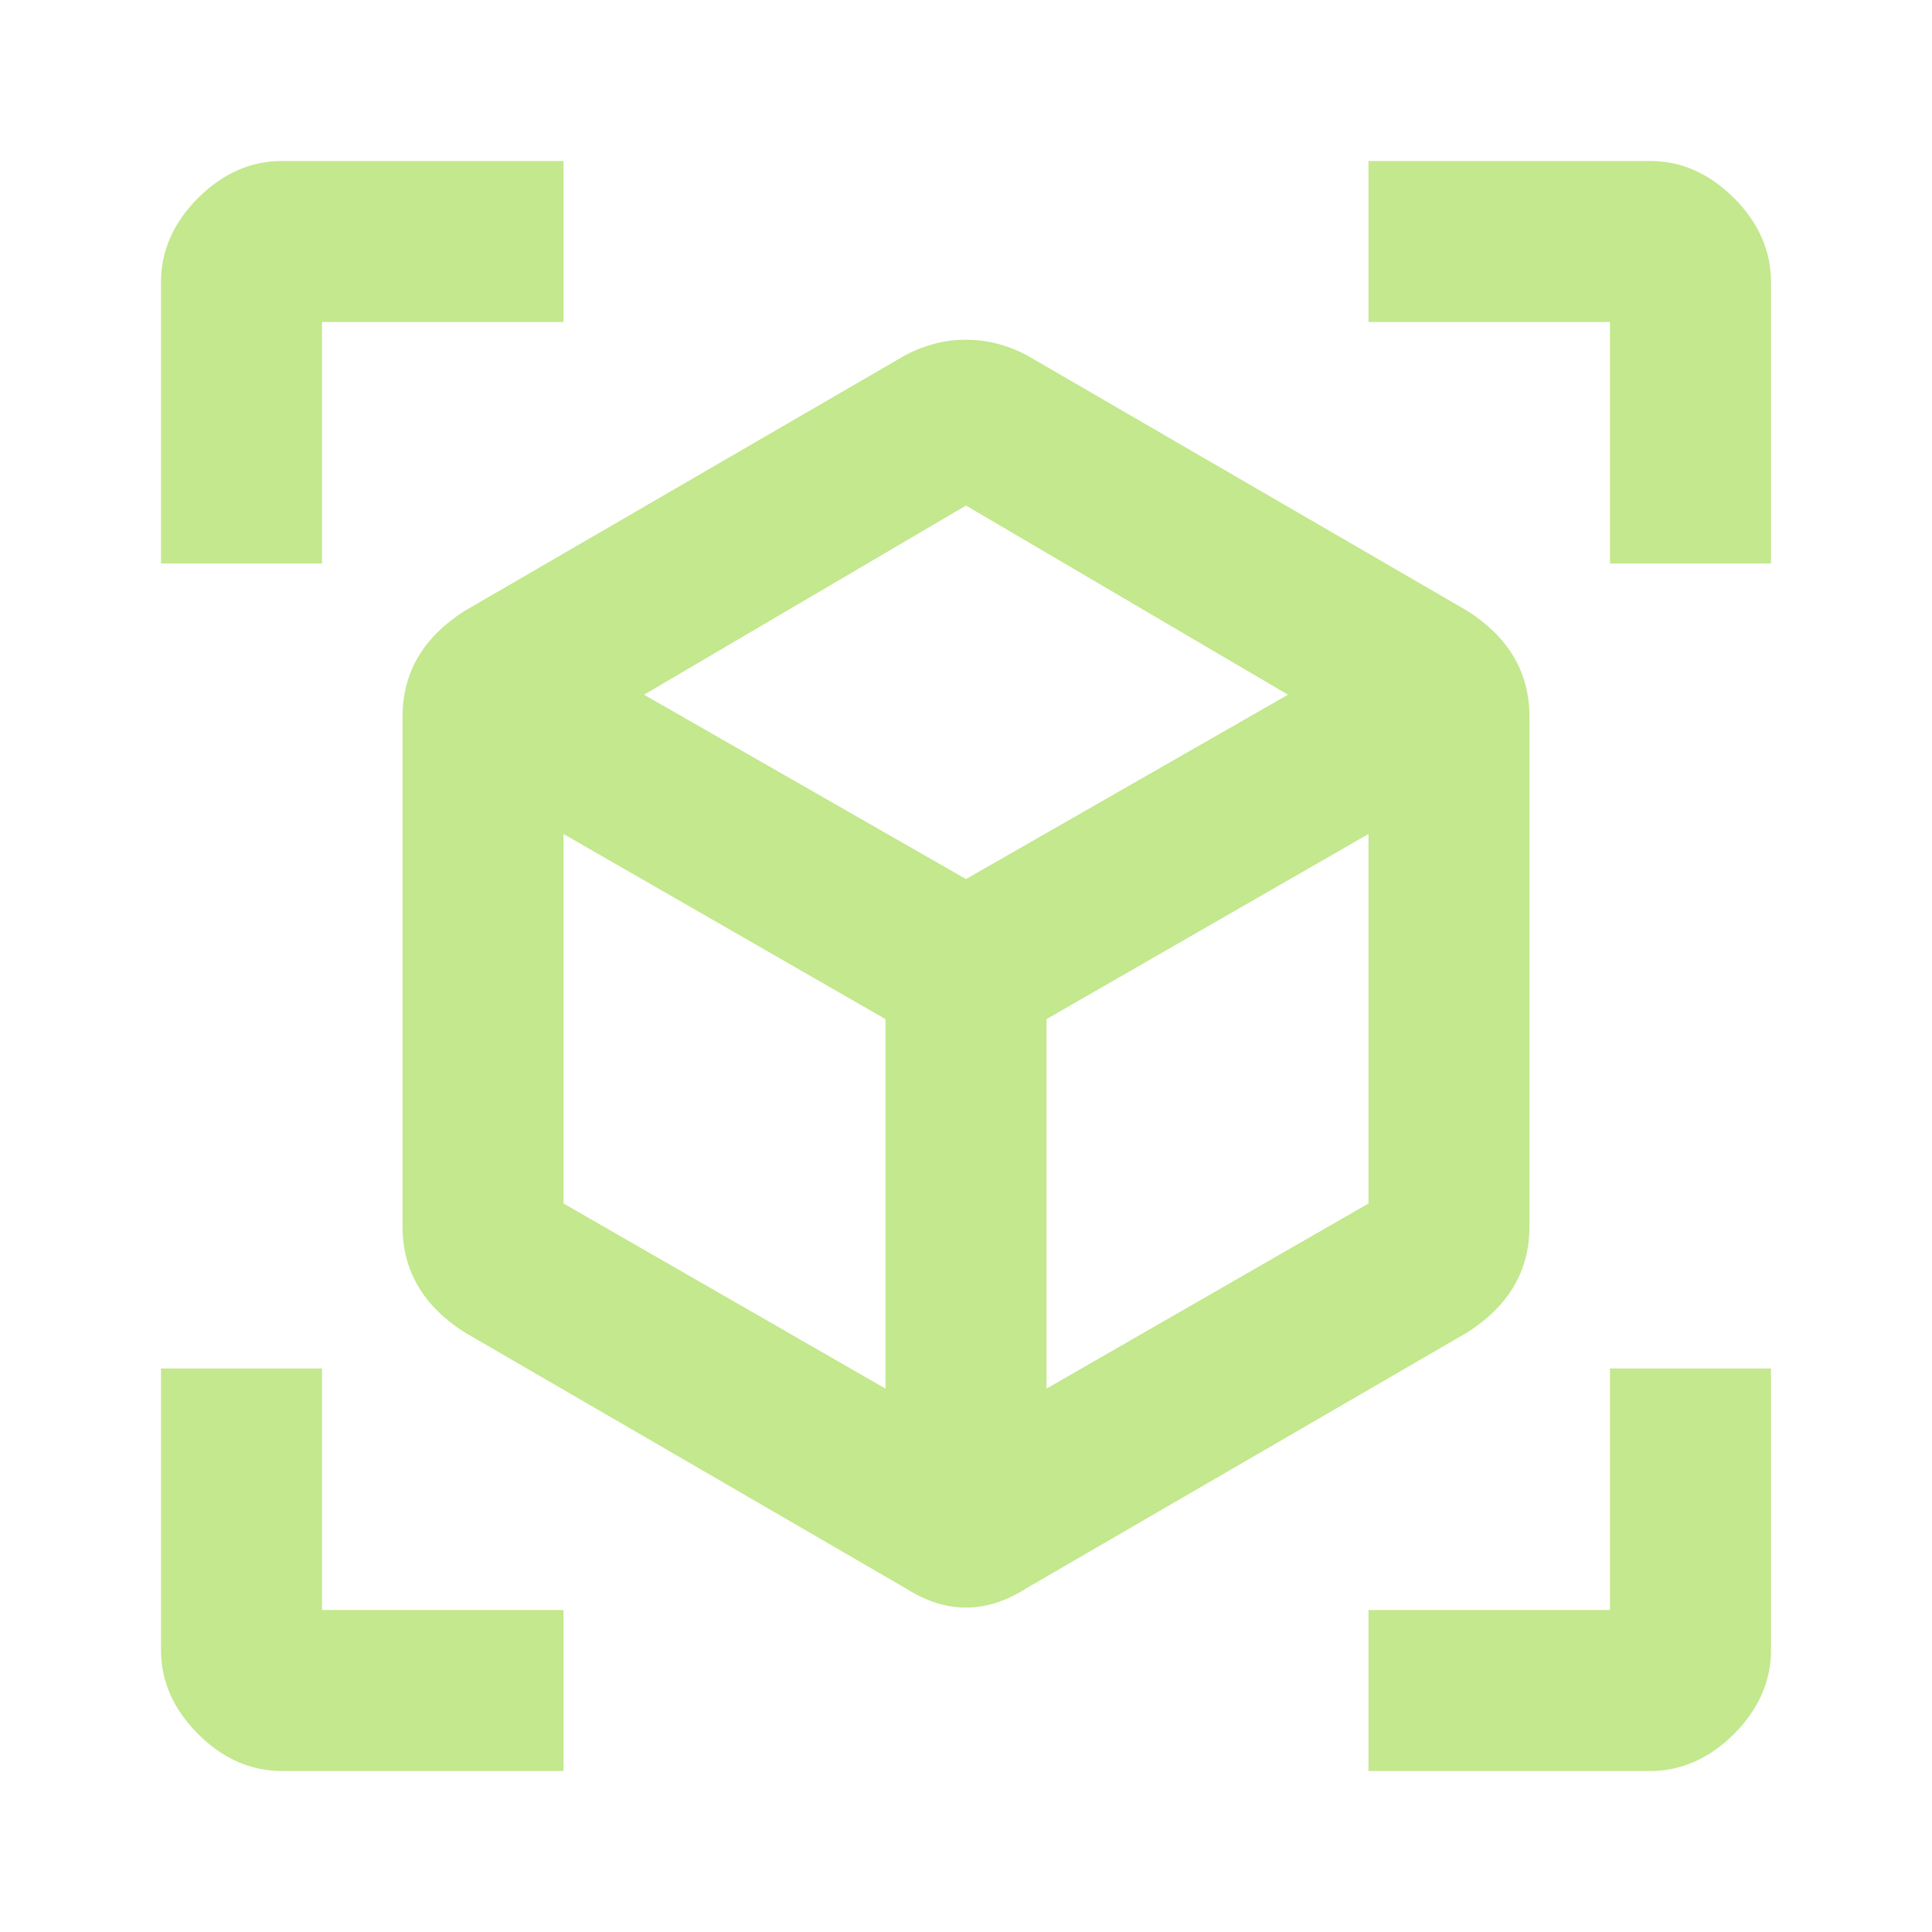
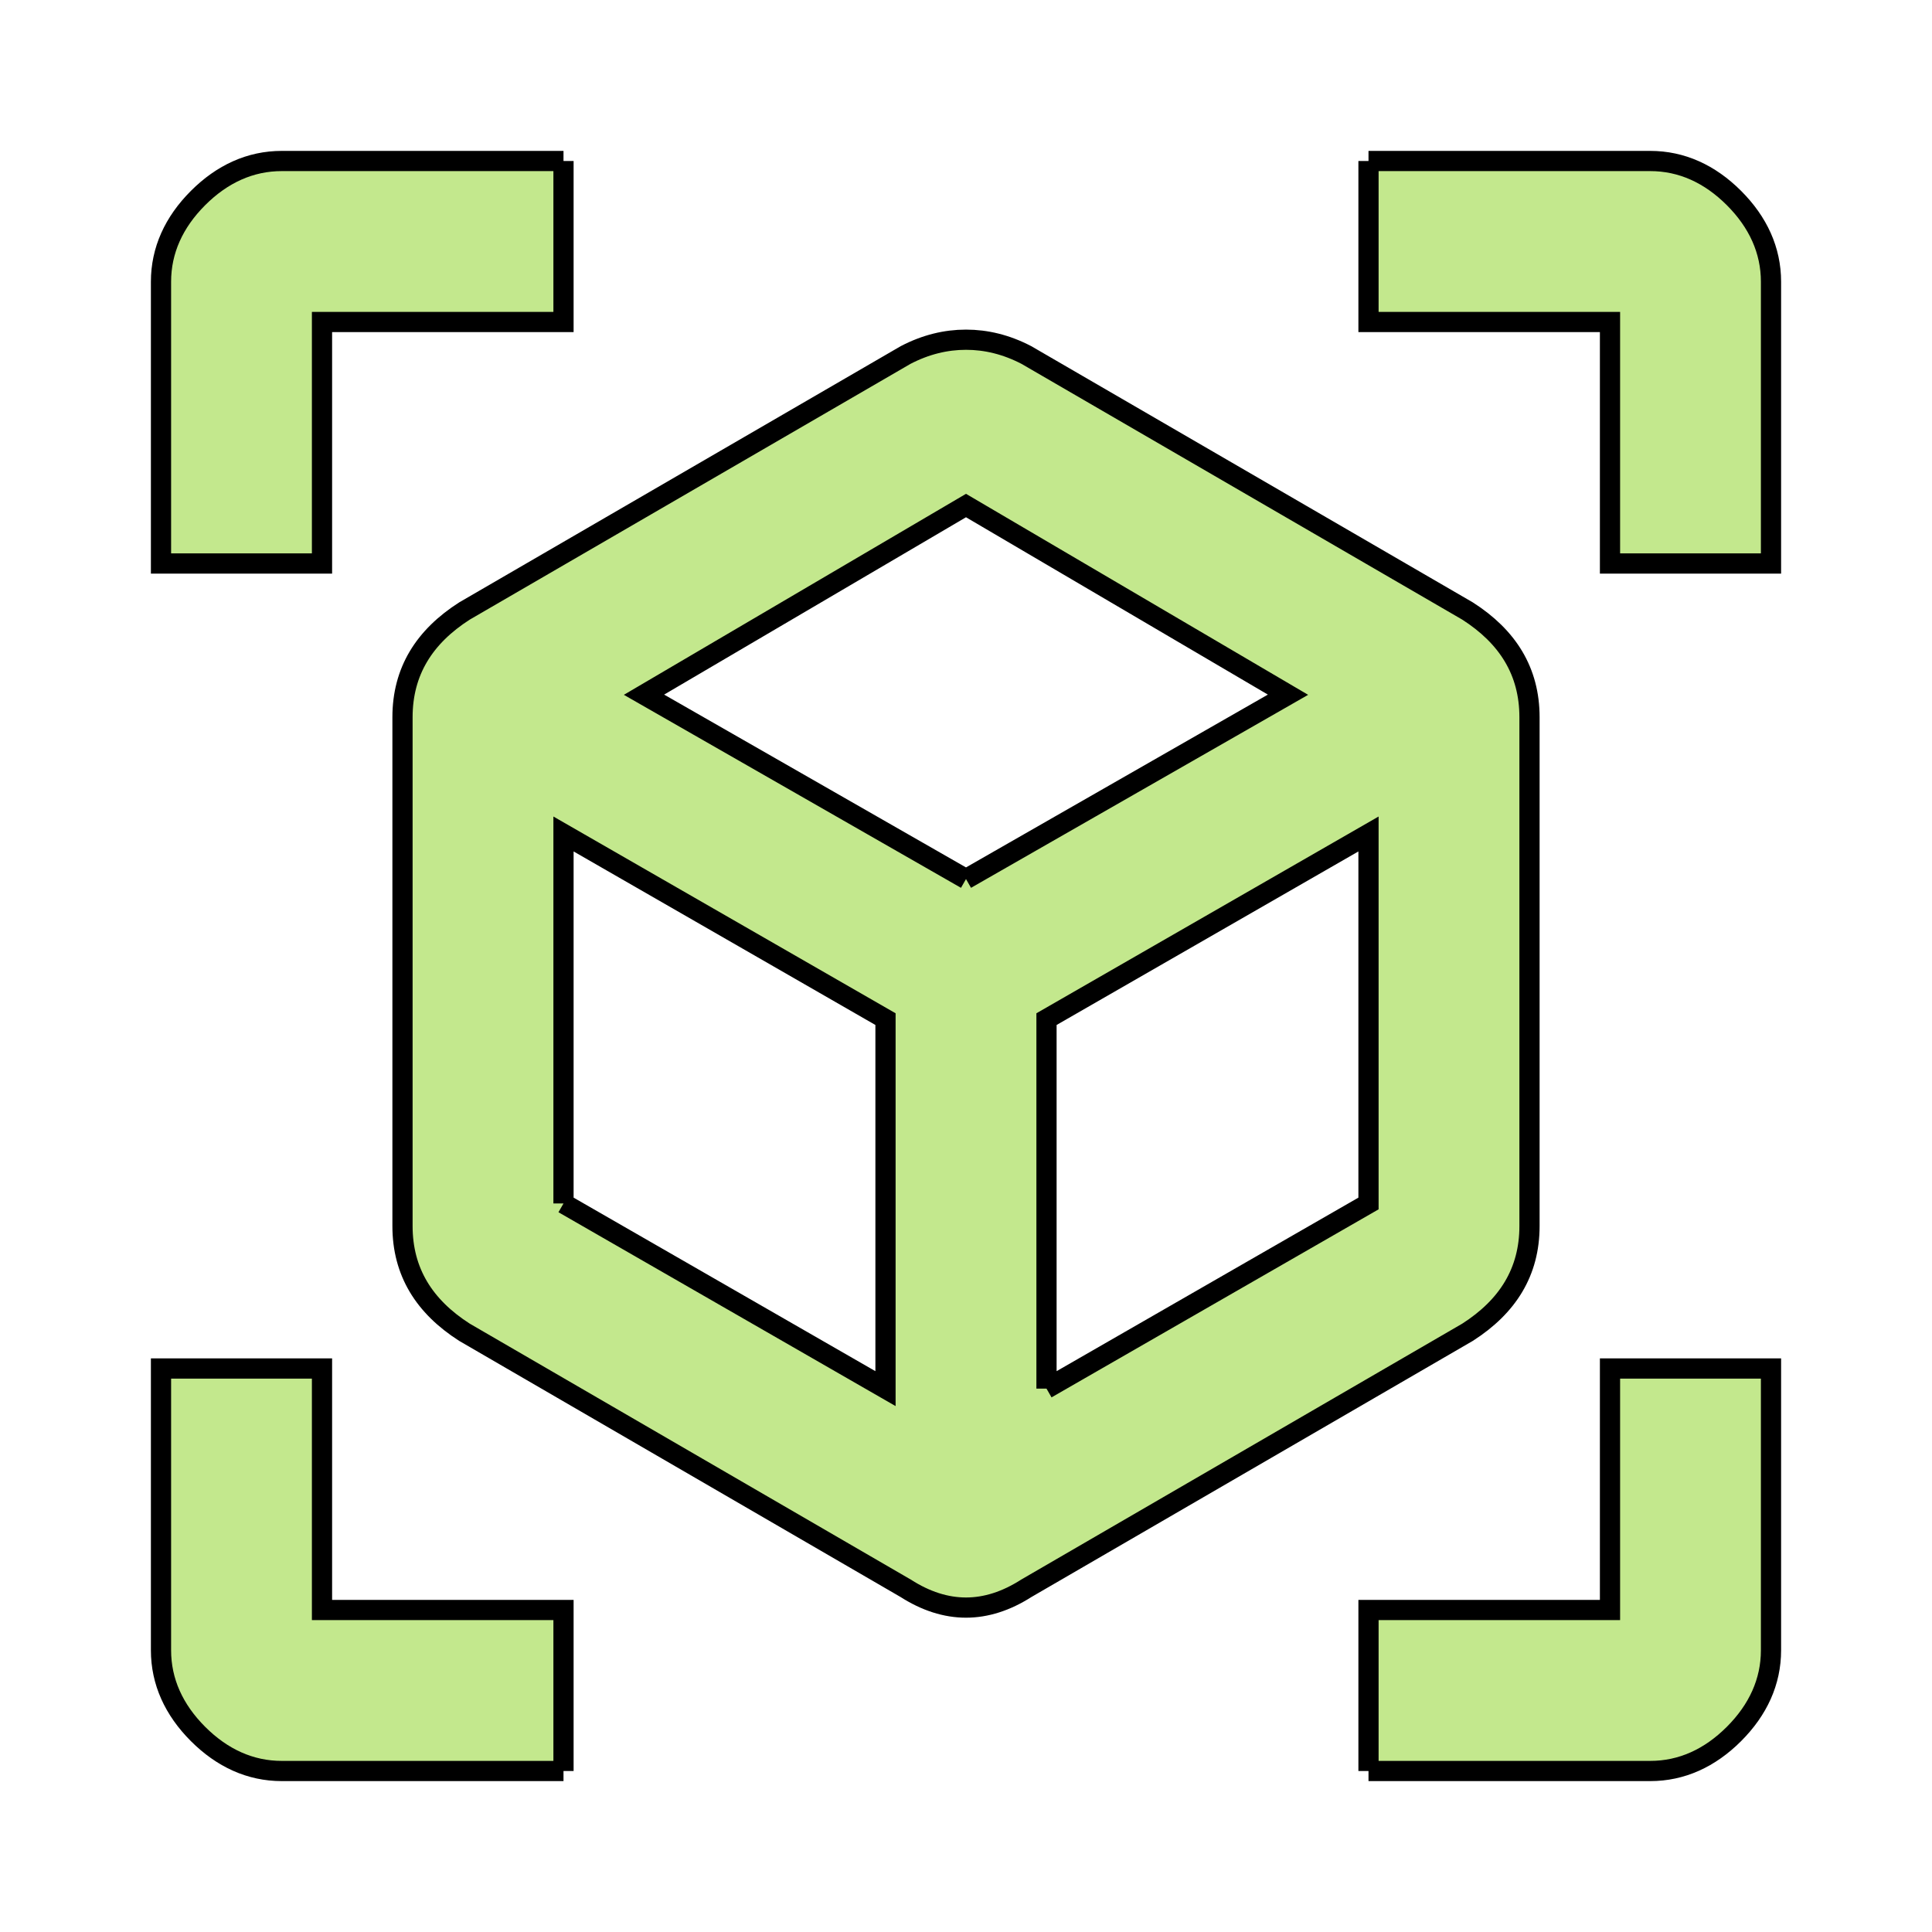
<svg xmlns="http://www.w3.org/2000/svg" version="1.1" width="16px" height="16px" viewBox="0 0 24 24" fill="#C3E88D">
-   <path d="M17,22V20H20V17H22V20.5C22,20.89 21.84,21.24 21.54,21.54C21.24,21.84 20.89,22 20.5,22H17M7,22H3.5C3.11,22 2.76,21.84 2.46,21.54C2.16,21.24 2,20.89 2,20.5V17H4V20H7V22M17,2H20.5C20.89,2 21.24,2.16 21.54,2.46C21.84,2.76 22,3.11 22,3.5V7H20V4H17V2M7,2V4H4V7H2V3.5C2,3.11 2.16,2.76 2.46,2.46C2.76,2.16 3.11,2 3.5,2H7M13,17.25L17,14.95V10.36L13,12.66V17.25M12,10.92L16,8.63L12,6.28L8,8.63L12,10.92M7,14.95L11,17.25V12.66L7,10.36V14.95M18.23,7.59C18.73,7.91 19,8.34 19,8.91V15.23C19,15.8 18.73,16.23 18.23,16.55L12.75,19.73C12.25,20.05 11.75,20.05 11.25,19.73L5.77,16.55C5.27,16.23 5,15.8 5,15.23V8.91C5,8.34 5.27,7.91 5.77,7.59L11.25,4.41C11.5,4.28 11.75,4.22 12,4.22C12.25,4.22 12.5,4.28 12.75,4.41L18.23,7.59Z" />
+   <path style="stroke:#000000;stroke-opacity:1;stroke-width:0.251;stroke-miterlimit:4;stroke-dasharray:none" d="M17,22V20H20V17H22V20.5C22,20.89 21.84,21.24 21.54,21.54C21.24,21.84 20.89,22 20.5,22H17M7,22H3.5C3.11,22 2.76,21.84 2.46,21.54C2.16,21.24 2,20.89 2,20.5V17H4V20H7V22M17,2H20.5C20.89,2 21.24,2.16 21.54,2.46C21.84,2.76 22,3.11 22,3.5V7H20V4H17V2M7,2V4H4V7H2V3.5C2,3.11 2.16,2.76 2.46,2.46C2.76,2.16 3.11,2 3.5,2H7M13,17.25L17,14.95V10.36L13,12.66V17.25M12,10.92L16,8.63L12,6.28L8,8.63L12,10.92M7,14.95L11,17.25V12.66L7,10.36V14.95M18.23,7.59C18.73,7.91 19,8.34 19,8.91V15.23C19,15.8 18.73,16.23 18.23,16.55L12.75,19.73C12.25,20.05 11.75,20.05 11.25,19.73L5.77,16.55C5.27,16.23 5,15.8 5,15.23V8.91C5,8.34 5.27,7.91 5.77,7.59L11.25,4.41C11.5,4.28 11.75,4.22 12,4.22C12.25,4.22 12.5,4.28 12.75,4.41L18.23,7.59Z" />
</svg>
